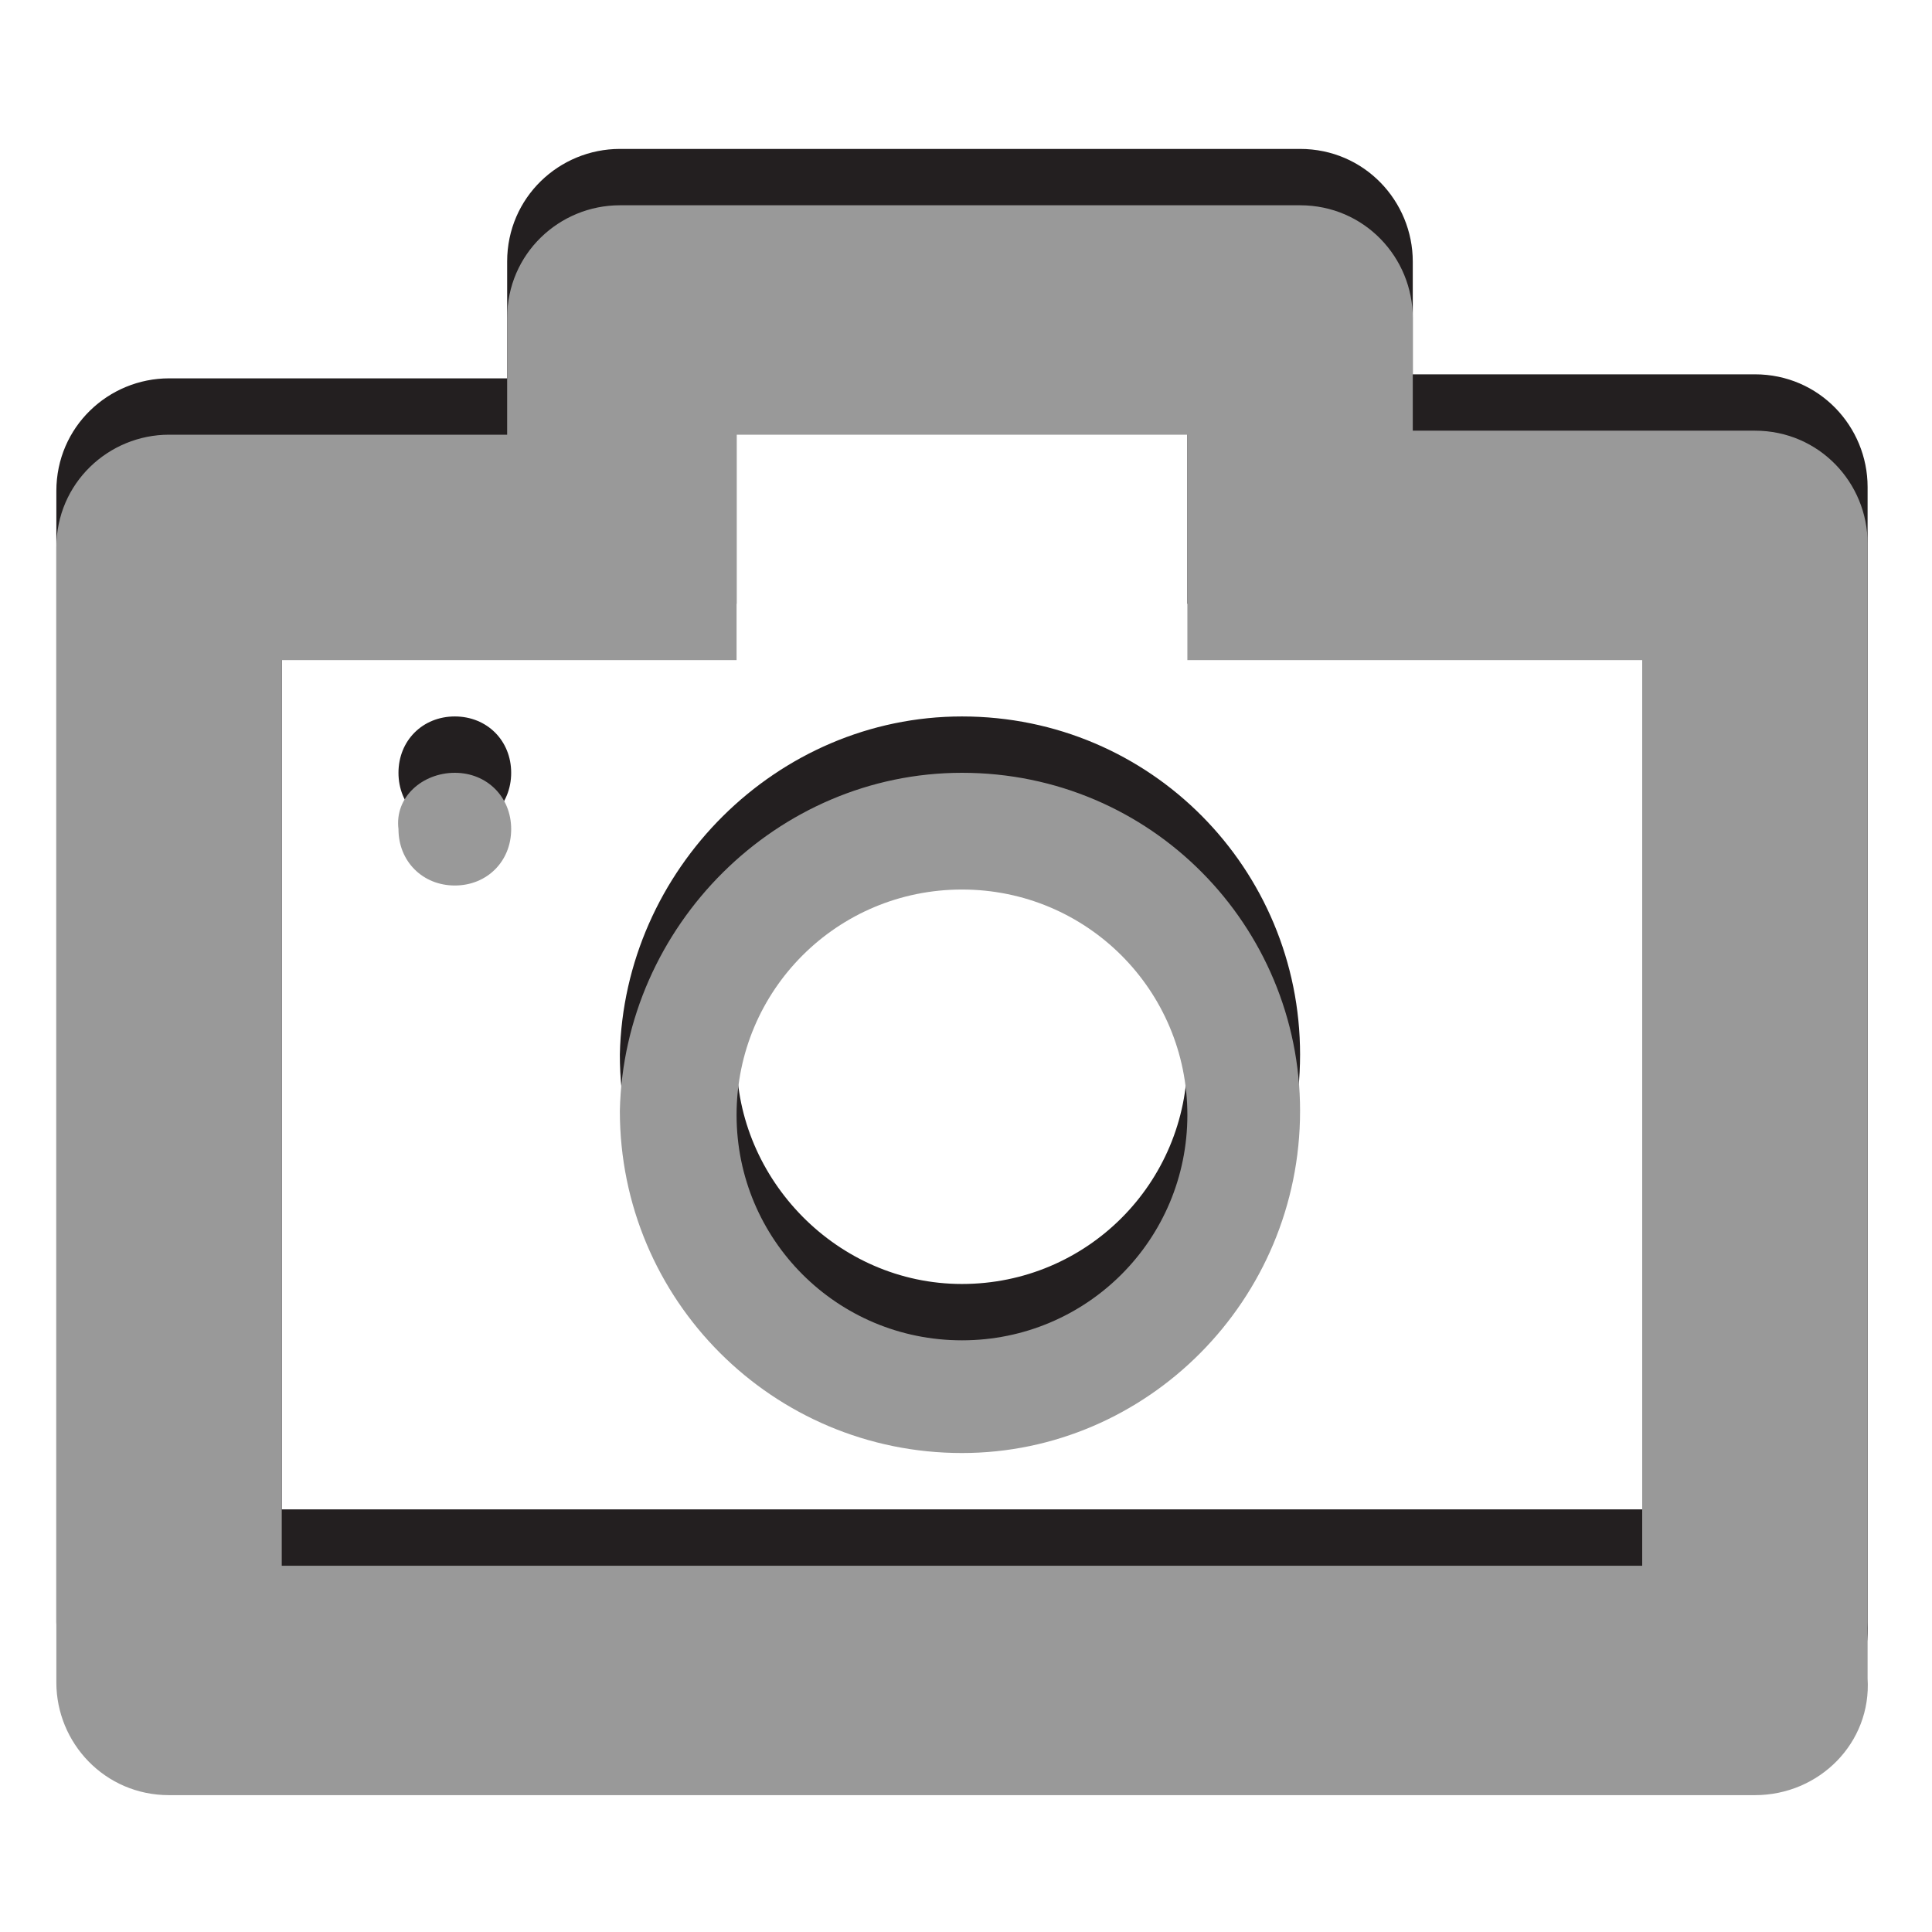
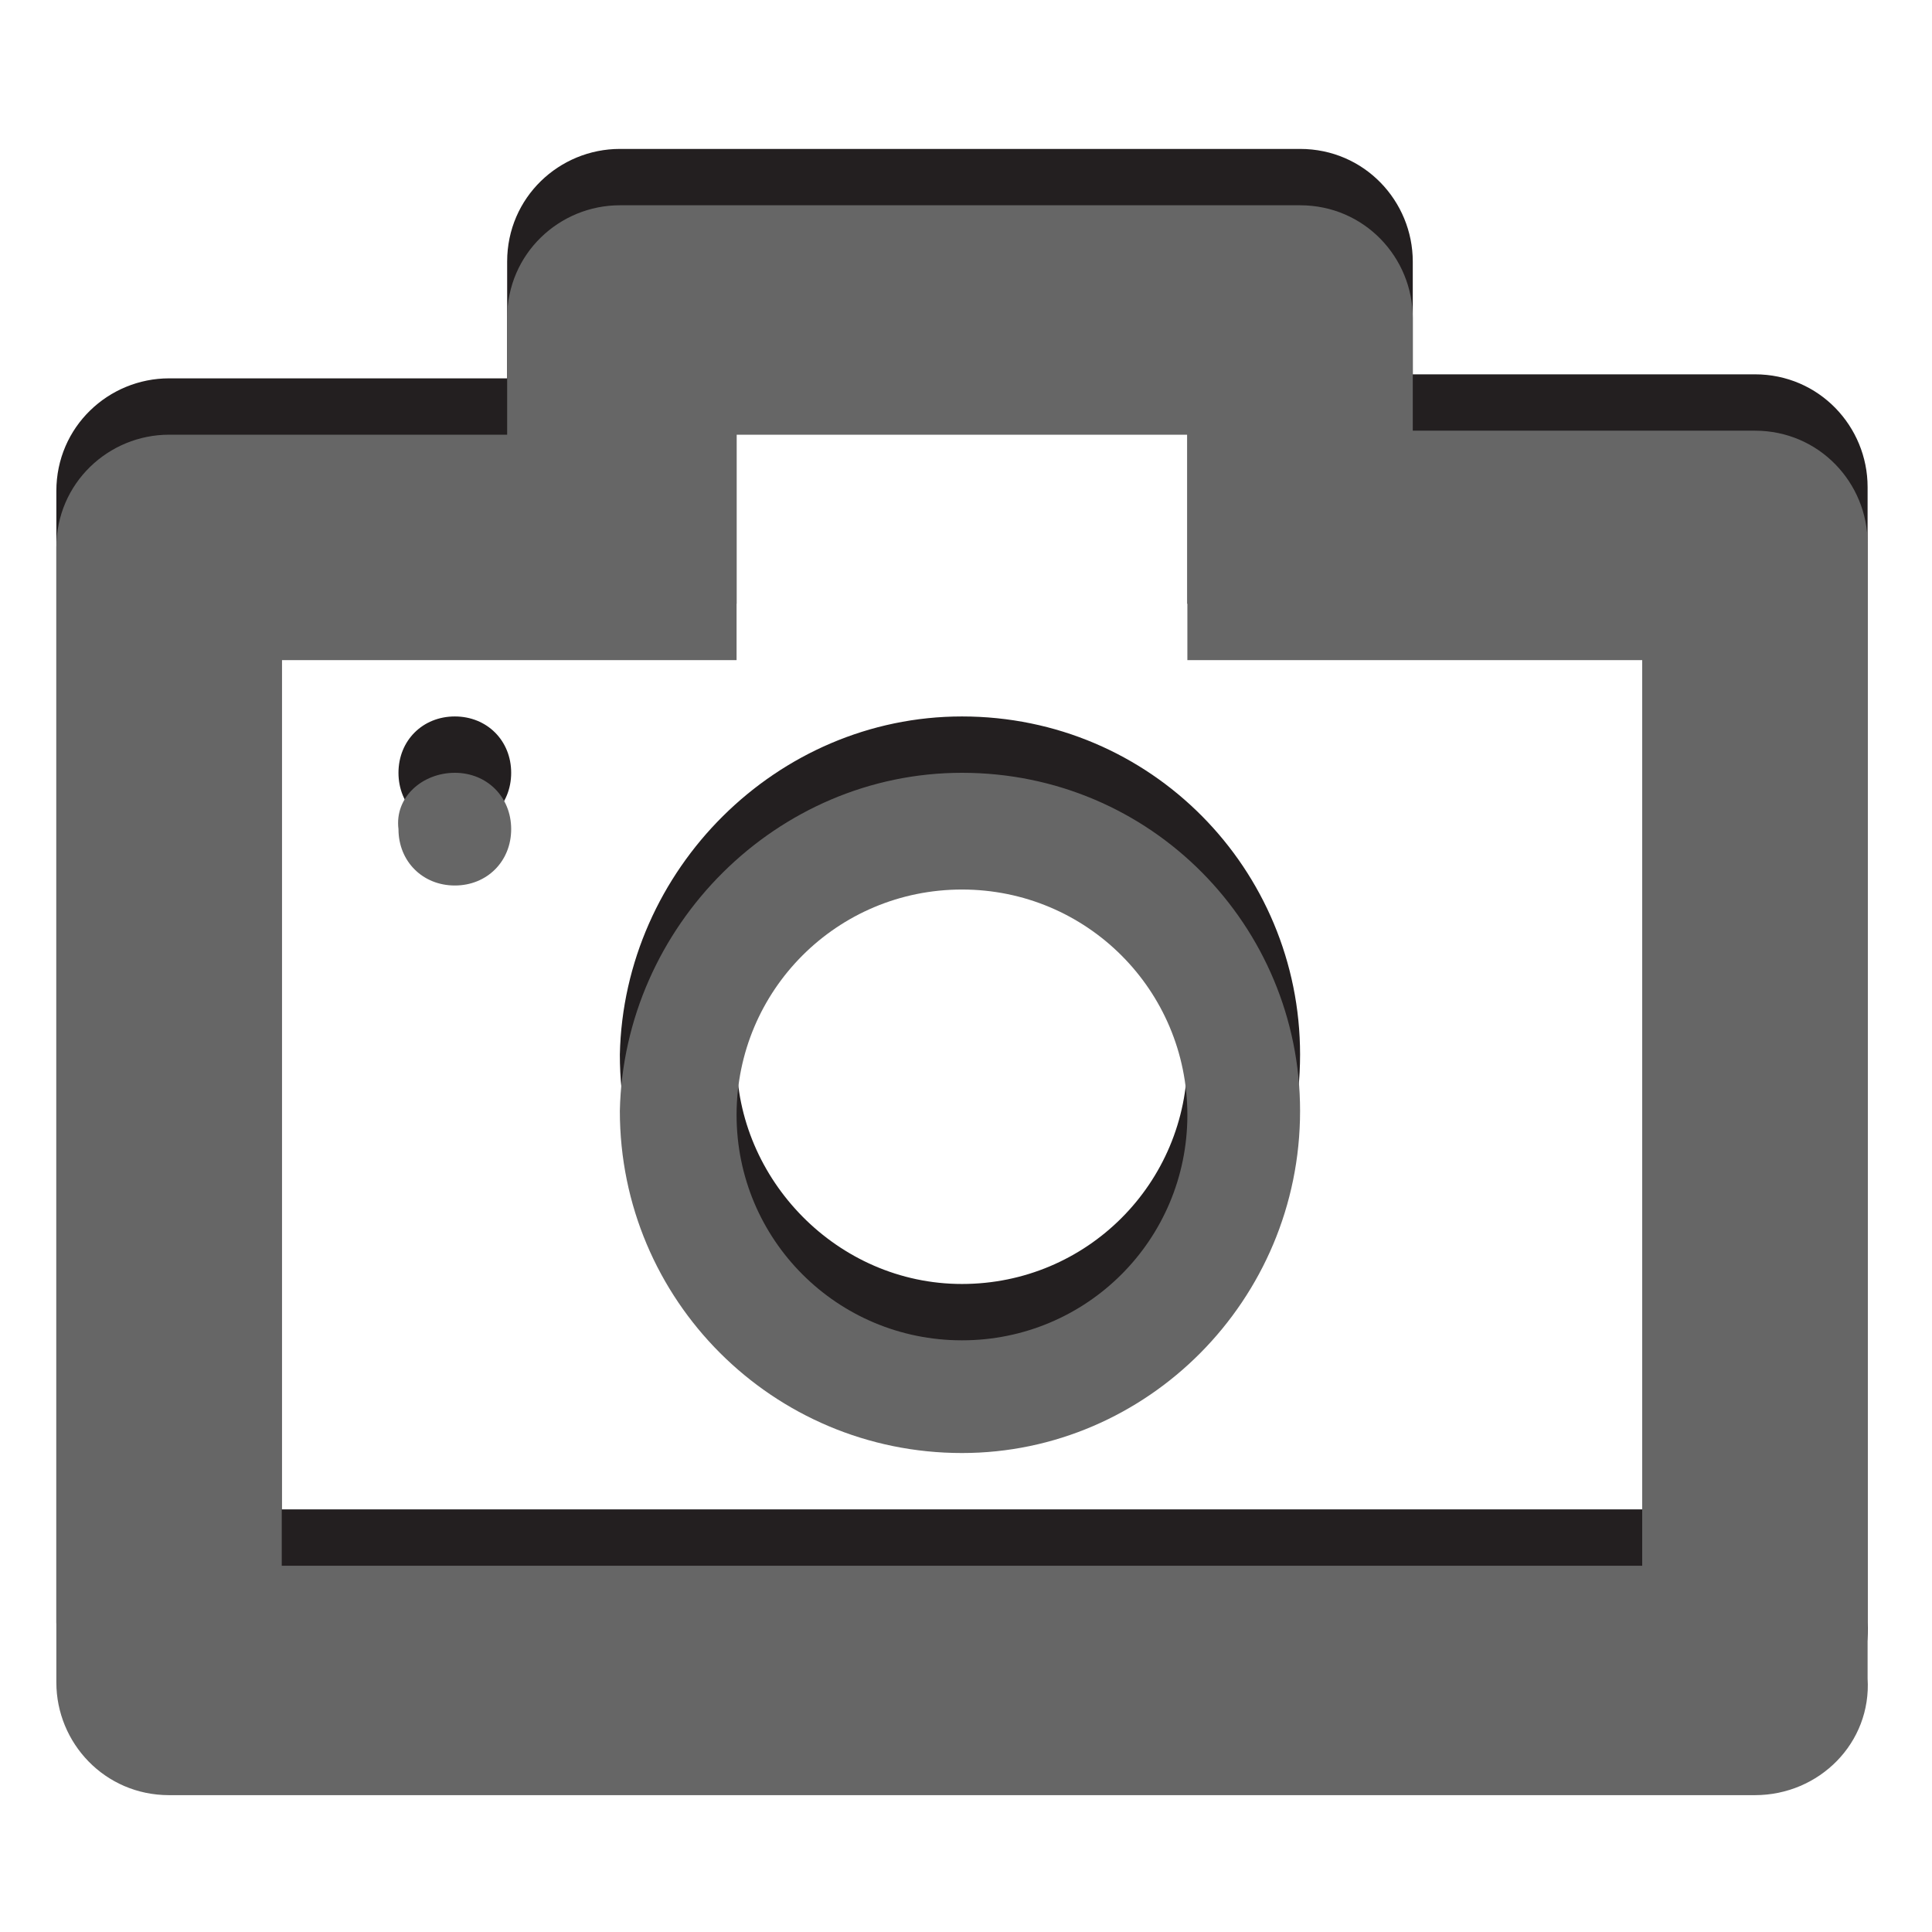
<svg xmlns="http://www.w3.org/2000/svg" version="1.1" width="100%" height="100%" viewBox="0 0 48 48" id="svg7631" xml:space="preserve">
  <defs id="defs11" />
  <g id="g3">
    <path d="M 43.6,43.1 H 4.2 C 2.6,43.1 1.4,41.8 1.4,40.3 V 12.2 c 0,-1.6 1.3,-2.8 2.8,-2.8 h 8.4 V 6.5 c 0,-1.6 1.3,-2.8 2.8,-2.8 h 16.9 c 1.6,0 2.8,1.3 2.8,2.8 v 2.8 h 8.5 c 1.6,0 2.8,1.3 2.8,2.8 v 28.2 c 0.1,1.6 -1.2,2.8 -2.8,2.8 z M 40.8,15 H 32.3 29.5 V 9.3 H 18.3 V 15 H 15.5 7 V 37.5 H 40.8 V 15 z m -29.5,2.8 c 0.8,0 1.4,0.6 1.4,1.4 0,0.8 -0.6,1.4 -1.4,1.4 -0.8,0 -1.4,-0.6 -1.4,-1.4 0,-0.8 0.6,-1.4 1.4,-1.4 z m 12.6,0 c 4.7,0 8.4,3.8 8.4,8.4 0,4.7 -3.8,8.5 -8.4,8.5 -4.7,0 -8.5,-3.8 -8.5,-8.5 0.1,-4.6 3.9,-8.4 8.5,-8.4 z m 0,14.1 c 3.1,0 5.6,-2.5 5.6,-5.6 0,-3.1 -2.5,-5.6 -5.6,-5.6 -3.1,0 -5.6,2.5 -5.6,5.6 0,3 2.5,5.6 5.6,5.6 z" id="path5" style="fill:#231f20" />
-     <path d="M 43.6,44.6 H 4.2 C 2.6,44.6 1.4,43.3 1.4,41.8 V 13.6 c 0,-1.6 1.3,-2.8 2.8,-2.8 h 8.4 V 7.9 c 0,-1.6 1.3,-2.8 2.8,-2.8 h 16.9 c 1.6,0 2.8,1.3 2.8,2.8 v 2.8 h 8.5 c 1.6,0 2.8,1.3 2.8,2.8 v 28.2 c 0.1,1.6 -1.2,2.9 -2.8,2.9 z M 40.8,16.4 H 32.3 29.5 V 10.8 H 18.3 v 5.6 H 15.5 7 V 38.9 H 40.8 V 16.4 z m -29.5,2.8 c 0.8,0 1.4,0.6 1.4,1.4 0,0.8 -0.6,1.4 -1.4,1.4 -0.8,0 -1.4,-0.6 -1.4,-1.4 -0.1,-0.8 0.6,-1.4 1.4,-1.4 z m 12.6,0 c 4.7,0 8.4,3.8 8.4,8.4 0,4.7 -3.8,8.5 -8.4,8.5 -4.7,0 -8.5,-3.8 -8.5,-8.5 0.1,-4.6 3.9,-8.4 8.5,-8.4 z m 0,14.1 c 3.1,0 5.6,-2.5 5.6,-5.6 0,-3.1 -2.5,-5.6 -5.6,-5.6 -3.1,0 -5.6,2.5 -5.6,5.6 0,3.1 2.5,5.6 5.6,5.6 z" id="path7" style="fill:#999999;fill-opacity:1" />
+     <path d="M 43.6,44.6 H 4.2 C 2.6,44.6 1.4,43.3 1.4,41.8 V 13.6 c 0,-1.6 1.3,-2.8 2.8,-2.8 h 8.4 V 7.9 c 0,-1.6 1.3,-2.8 2.8,-2.8 h 16.9 c 1.6,0 2.8,1.3 2.8,2.8 v 2.8 h 8.5 c 1.6,0 2.8,1.3 2.8,2.8 v 28.2 c 0.1,1.6 -1.2,2.9 -2.8,2.9 z M 40.8,16.4 H 32.3 29.5 V 10.8 H 18.3 v 5.6 H 15.5 7 V 38.9 H 40.8 V 16.4 z m -29.5,2.8 c 0.8,0 1.4,0.6 1.4,1.4 0,0.8 -0.6,1.4 -1.4,1.4 -0.8,0 -1.4,-0.6 -1.4,-1.4 -0.1,-0.8 0.6,-1.4 1.4,-1.4 z m 12.6,0 c 4.7,0 8.4,3.8 8.4,8.4 0,4.7 -3.8,8.5 -8.4,8.5 -4.7,0 -8.5,-3.8 -8.5,-8.5 0.1,-4.6 3.9,-8.4 8.5,-8.4 z m 0,14.1 c 3.1,0 5.6,-2.5 5.6,-5.6 0,-3.1 -2.5,-5.6 -5.6,-5.6 -3.1,0 -5.6,2.5 -5.6,5.6 0,3.1 2.5,5.6 5.6,5.6 z" id="path7" style="fill:#666666;fill-opacity:1" />
  </g>
</svg>
